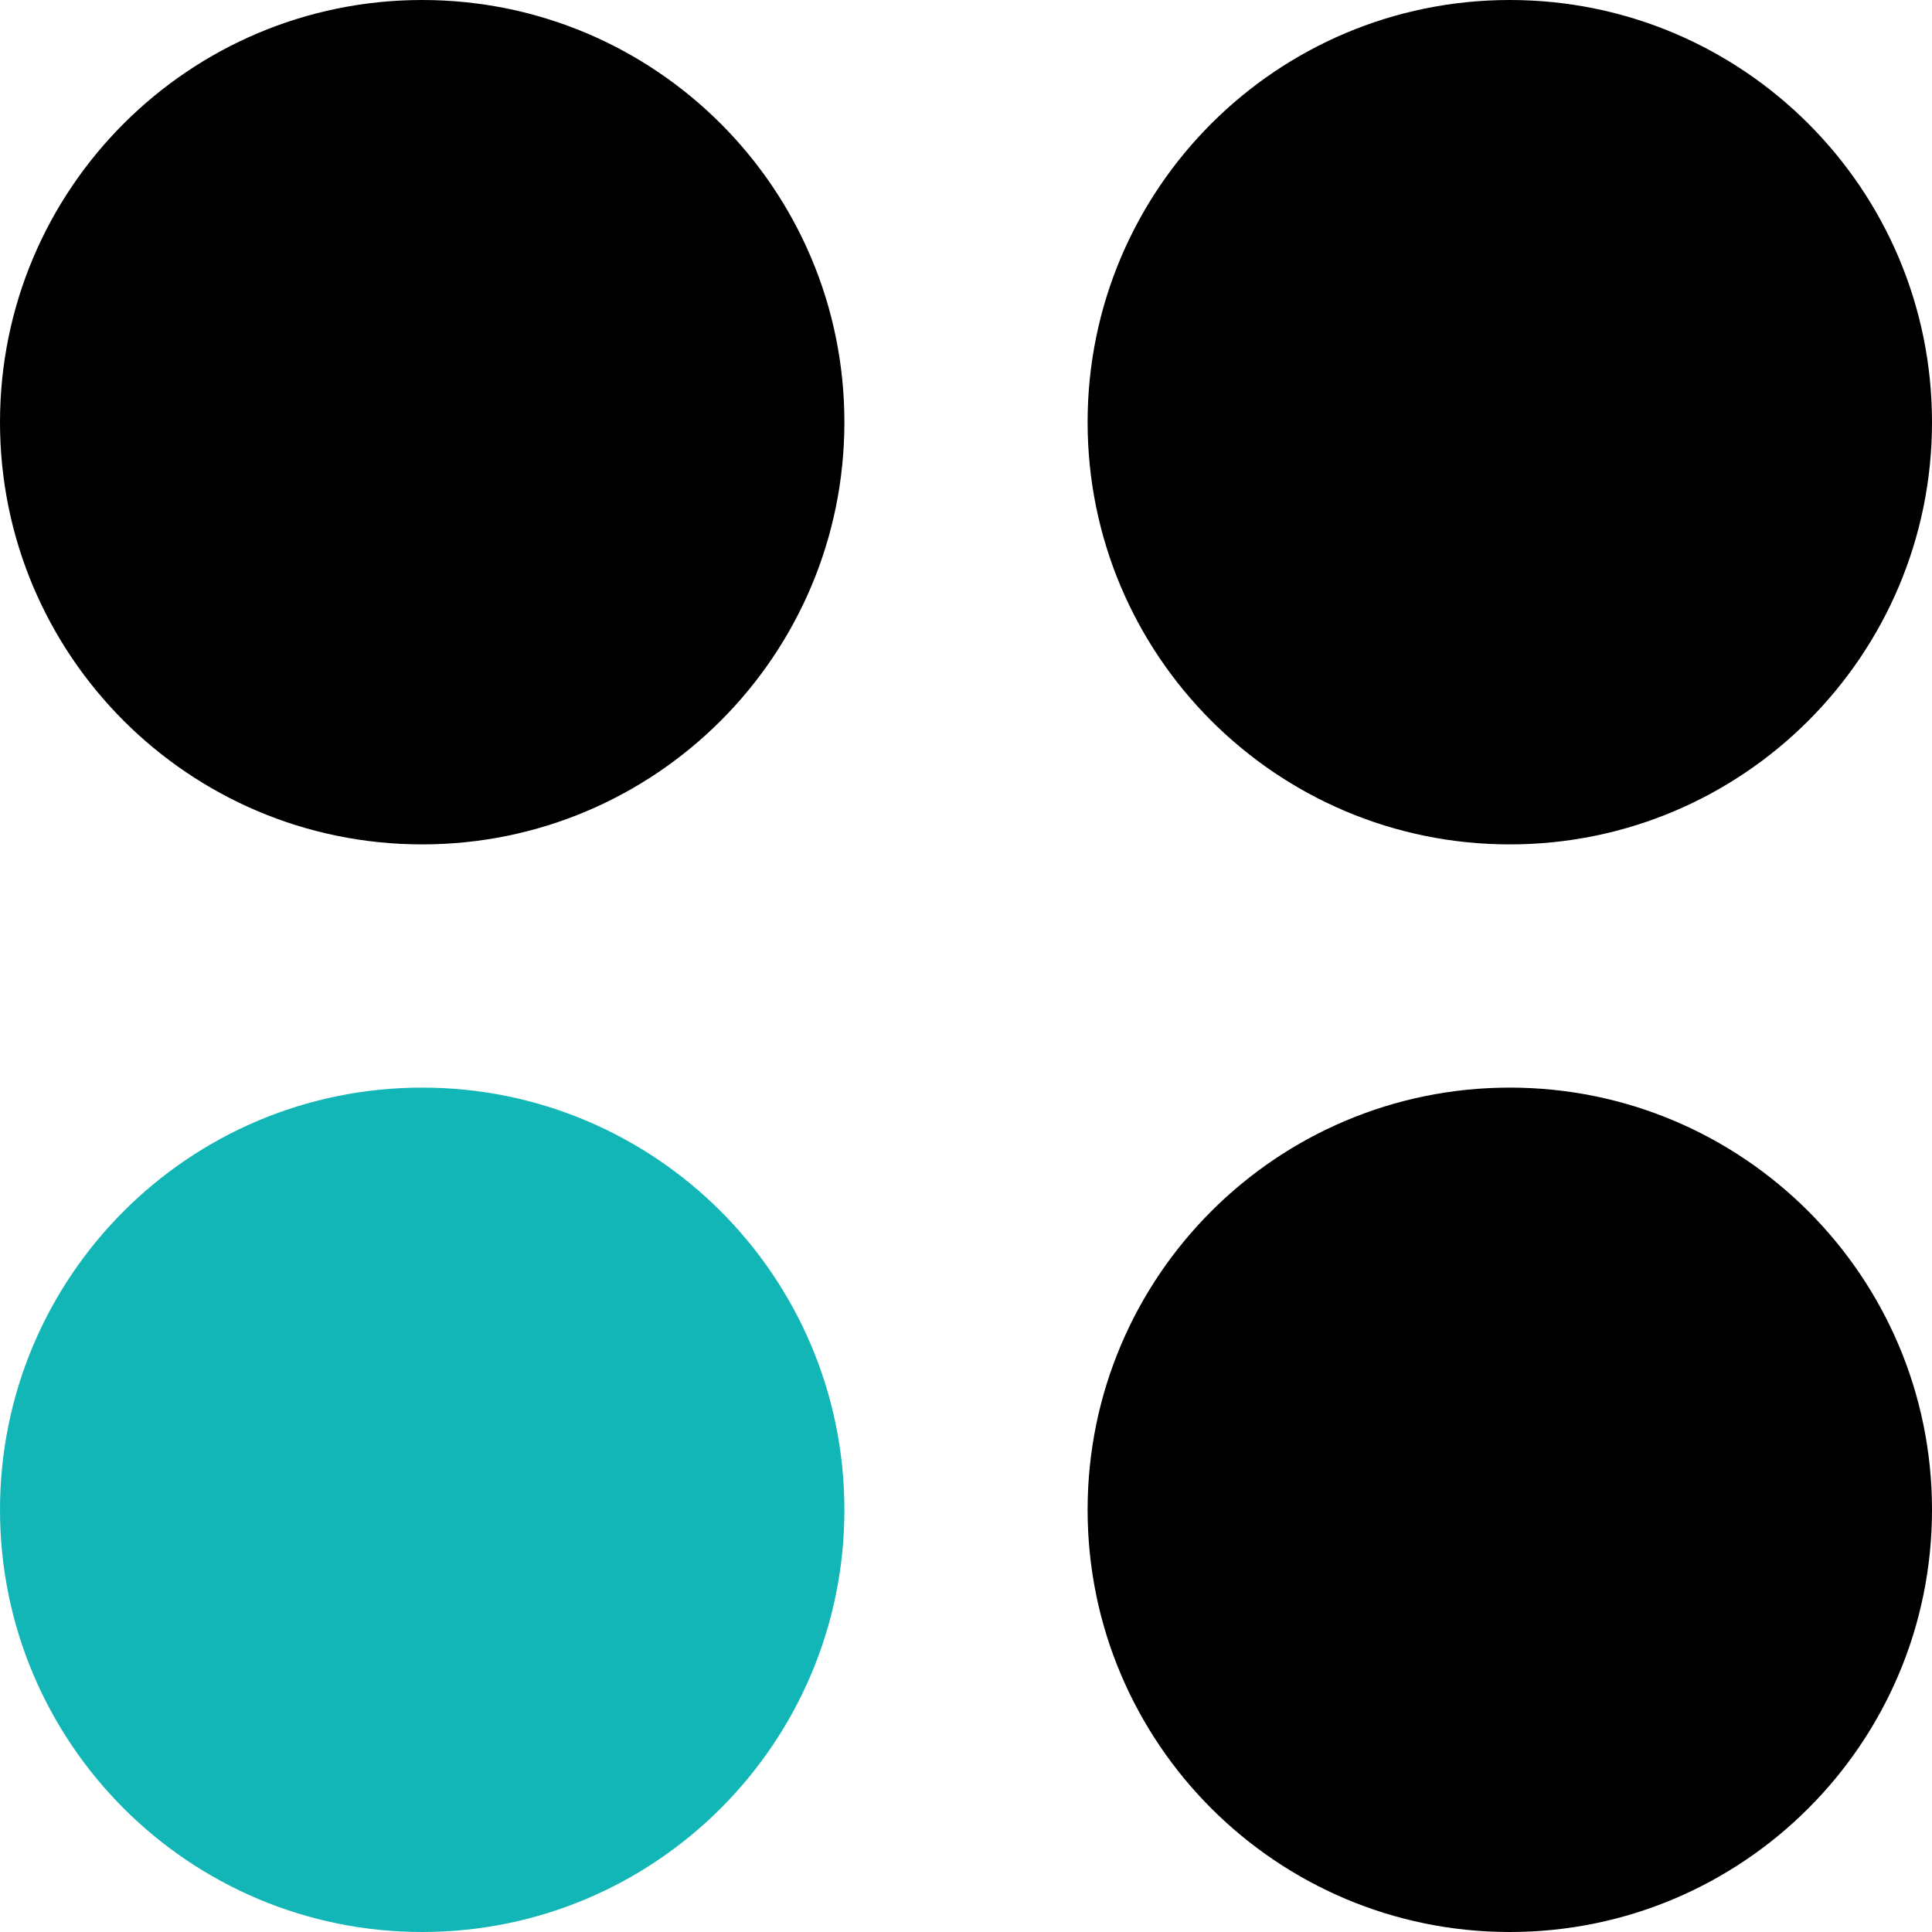
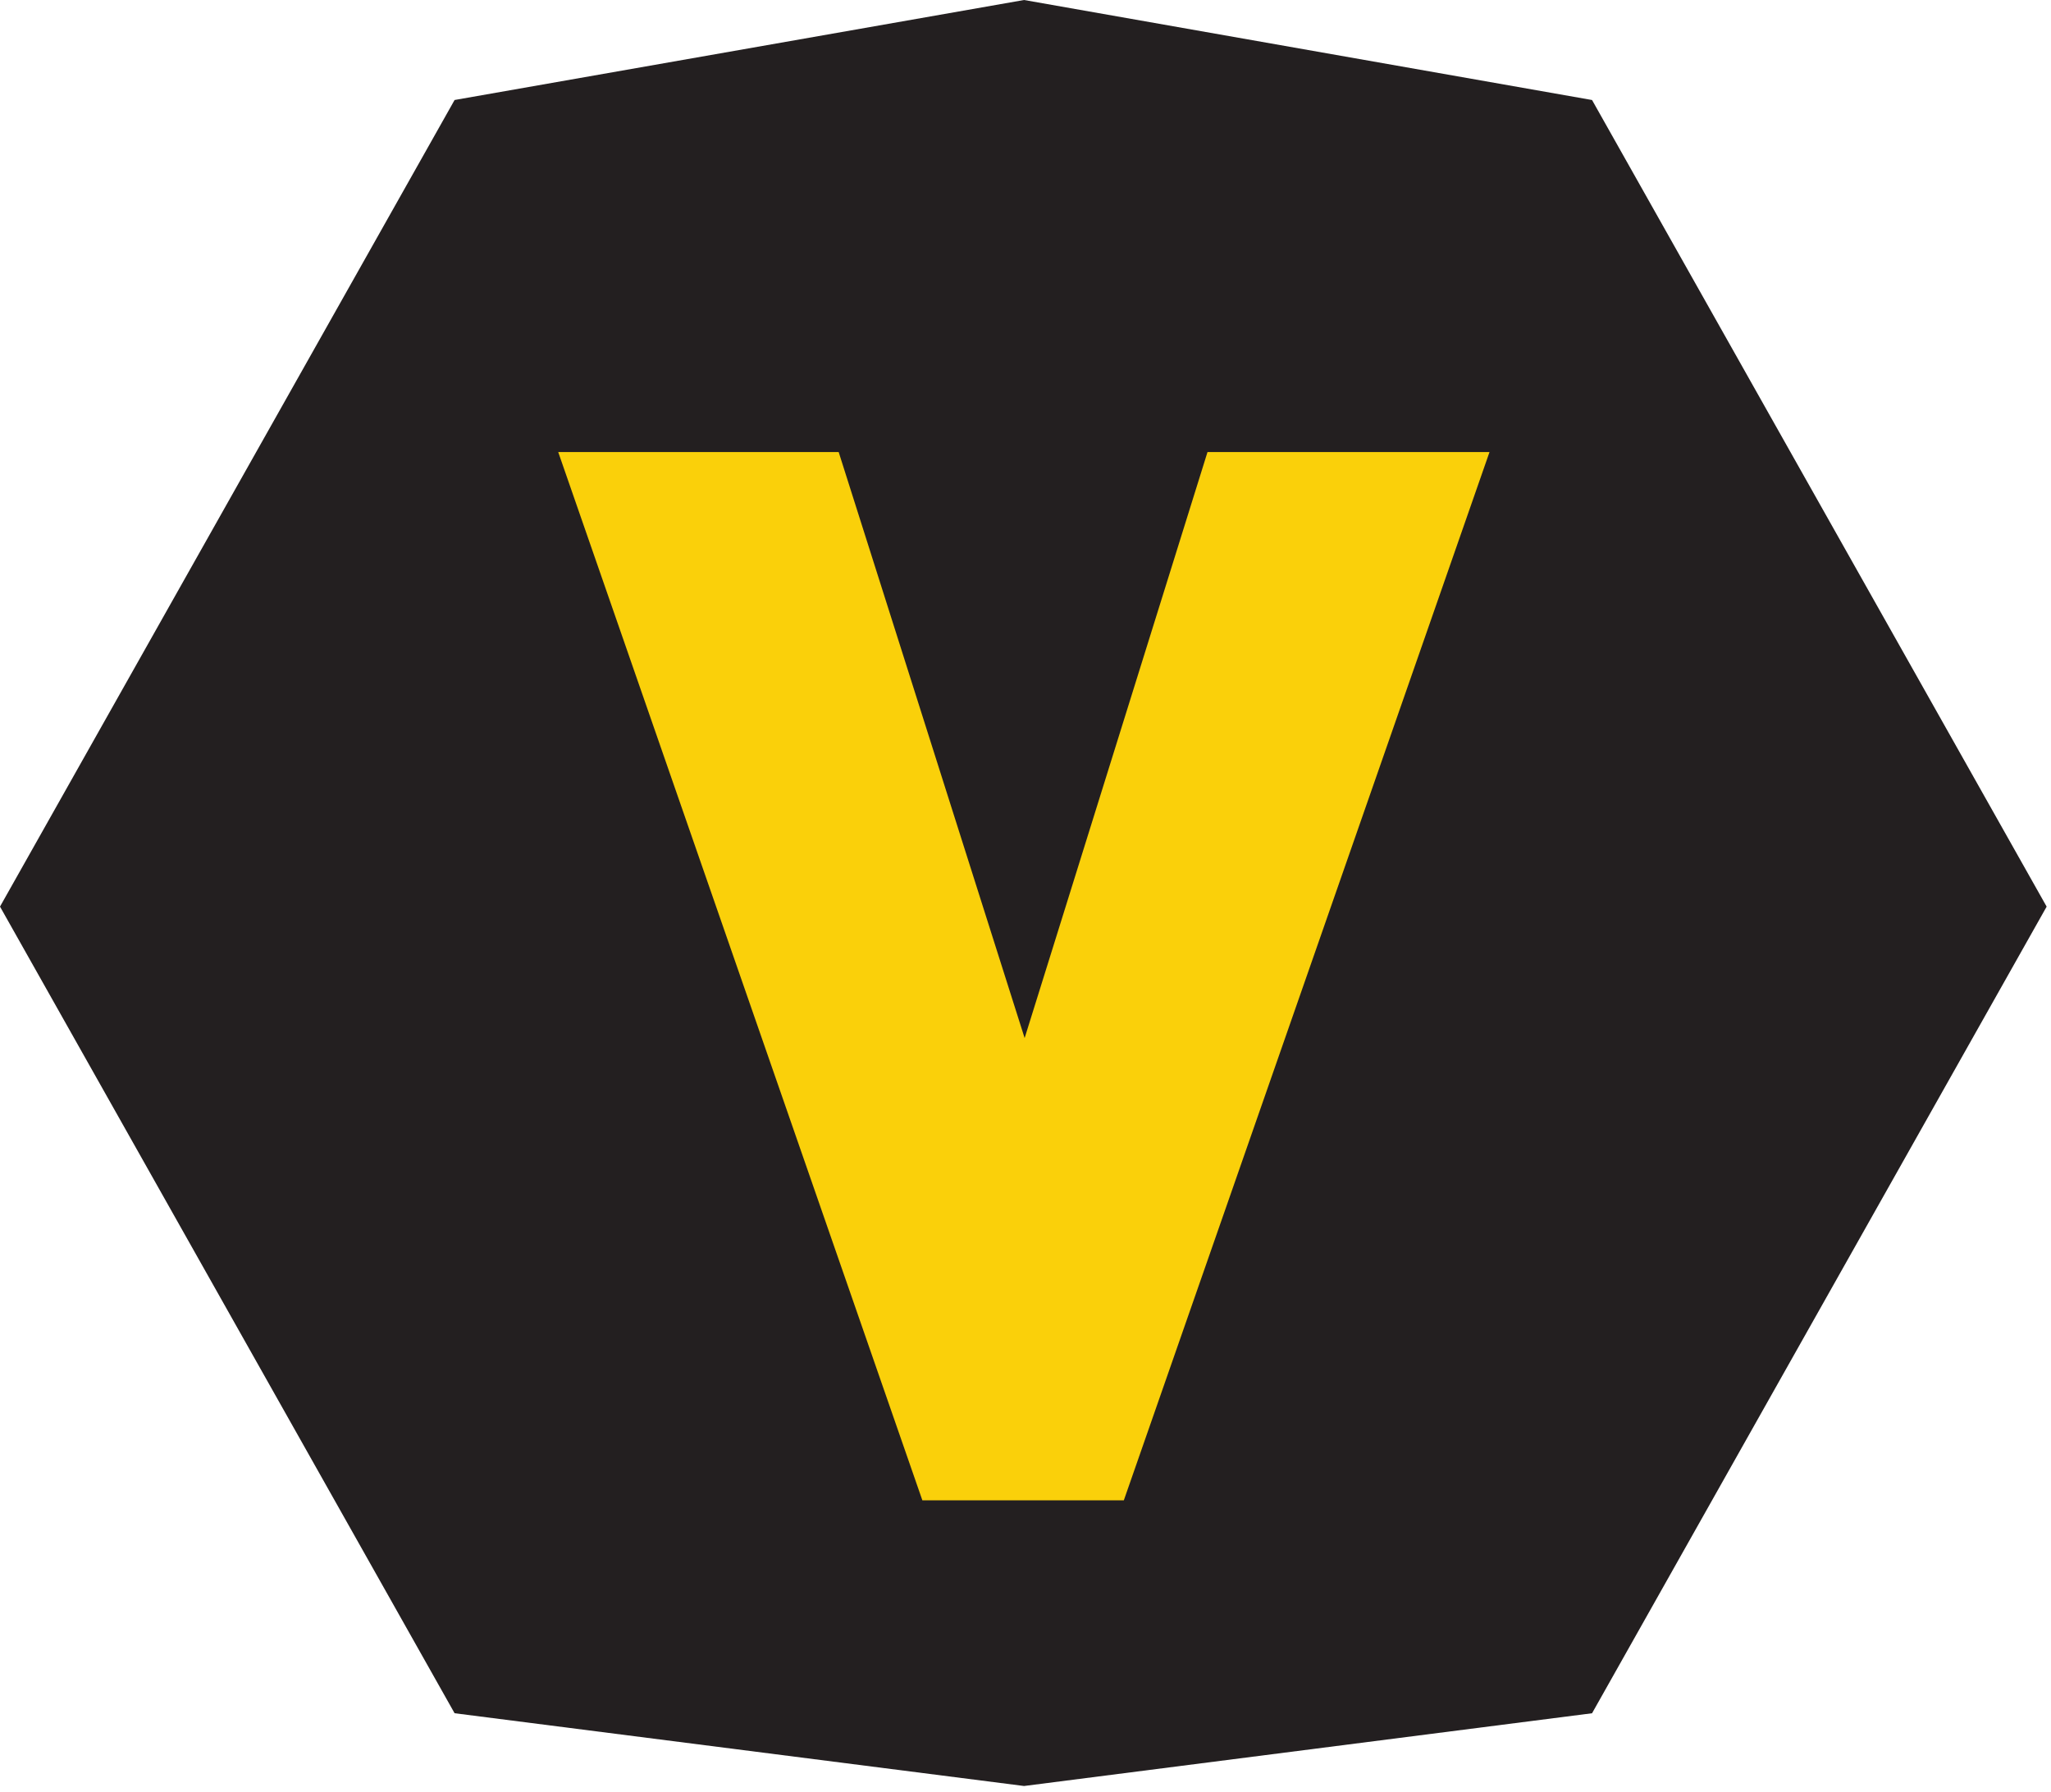
- <svg xmlns="http://www.w3.org/2000/svg" width="36" height="36" viewBox="0 0 36 36" fill="none">
-   <ellipse cx="7.867" cy="28.133" rx="7.867" ry="7.867" fill="#12B6B6" />
-   <circle cx="28.133" cy="28.133" r="7.867" fill="black" />
-   <ellipse cx="28.133" cy="7.867" rx="7.867" ry="7.867" fill="black" />
-   <circle cx="7.867" cy="7.867" r="7.867" fill="black" />
+ <svg xmlns="http://www.w3.org/2000/svg" width="355" height="310" viewBox="0 0 355 310" fill="none">
+   <path d="M275.562 296.5L177.25 309.089L78.683 296.496L0 156.9L78.683 17.305L177.25 -3.05176e-05L275.562 17.309L354.246 156.904L275.562 296.5Z" fill="#231F20" />
+   <path d="M257.813 78.237L194.517 259.654H159.65L96.621 78.237H145.165L177.35 179.648L209.001 78.237H257.813Z" fill="#FAD00A" />
</svg>
